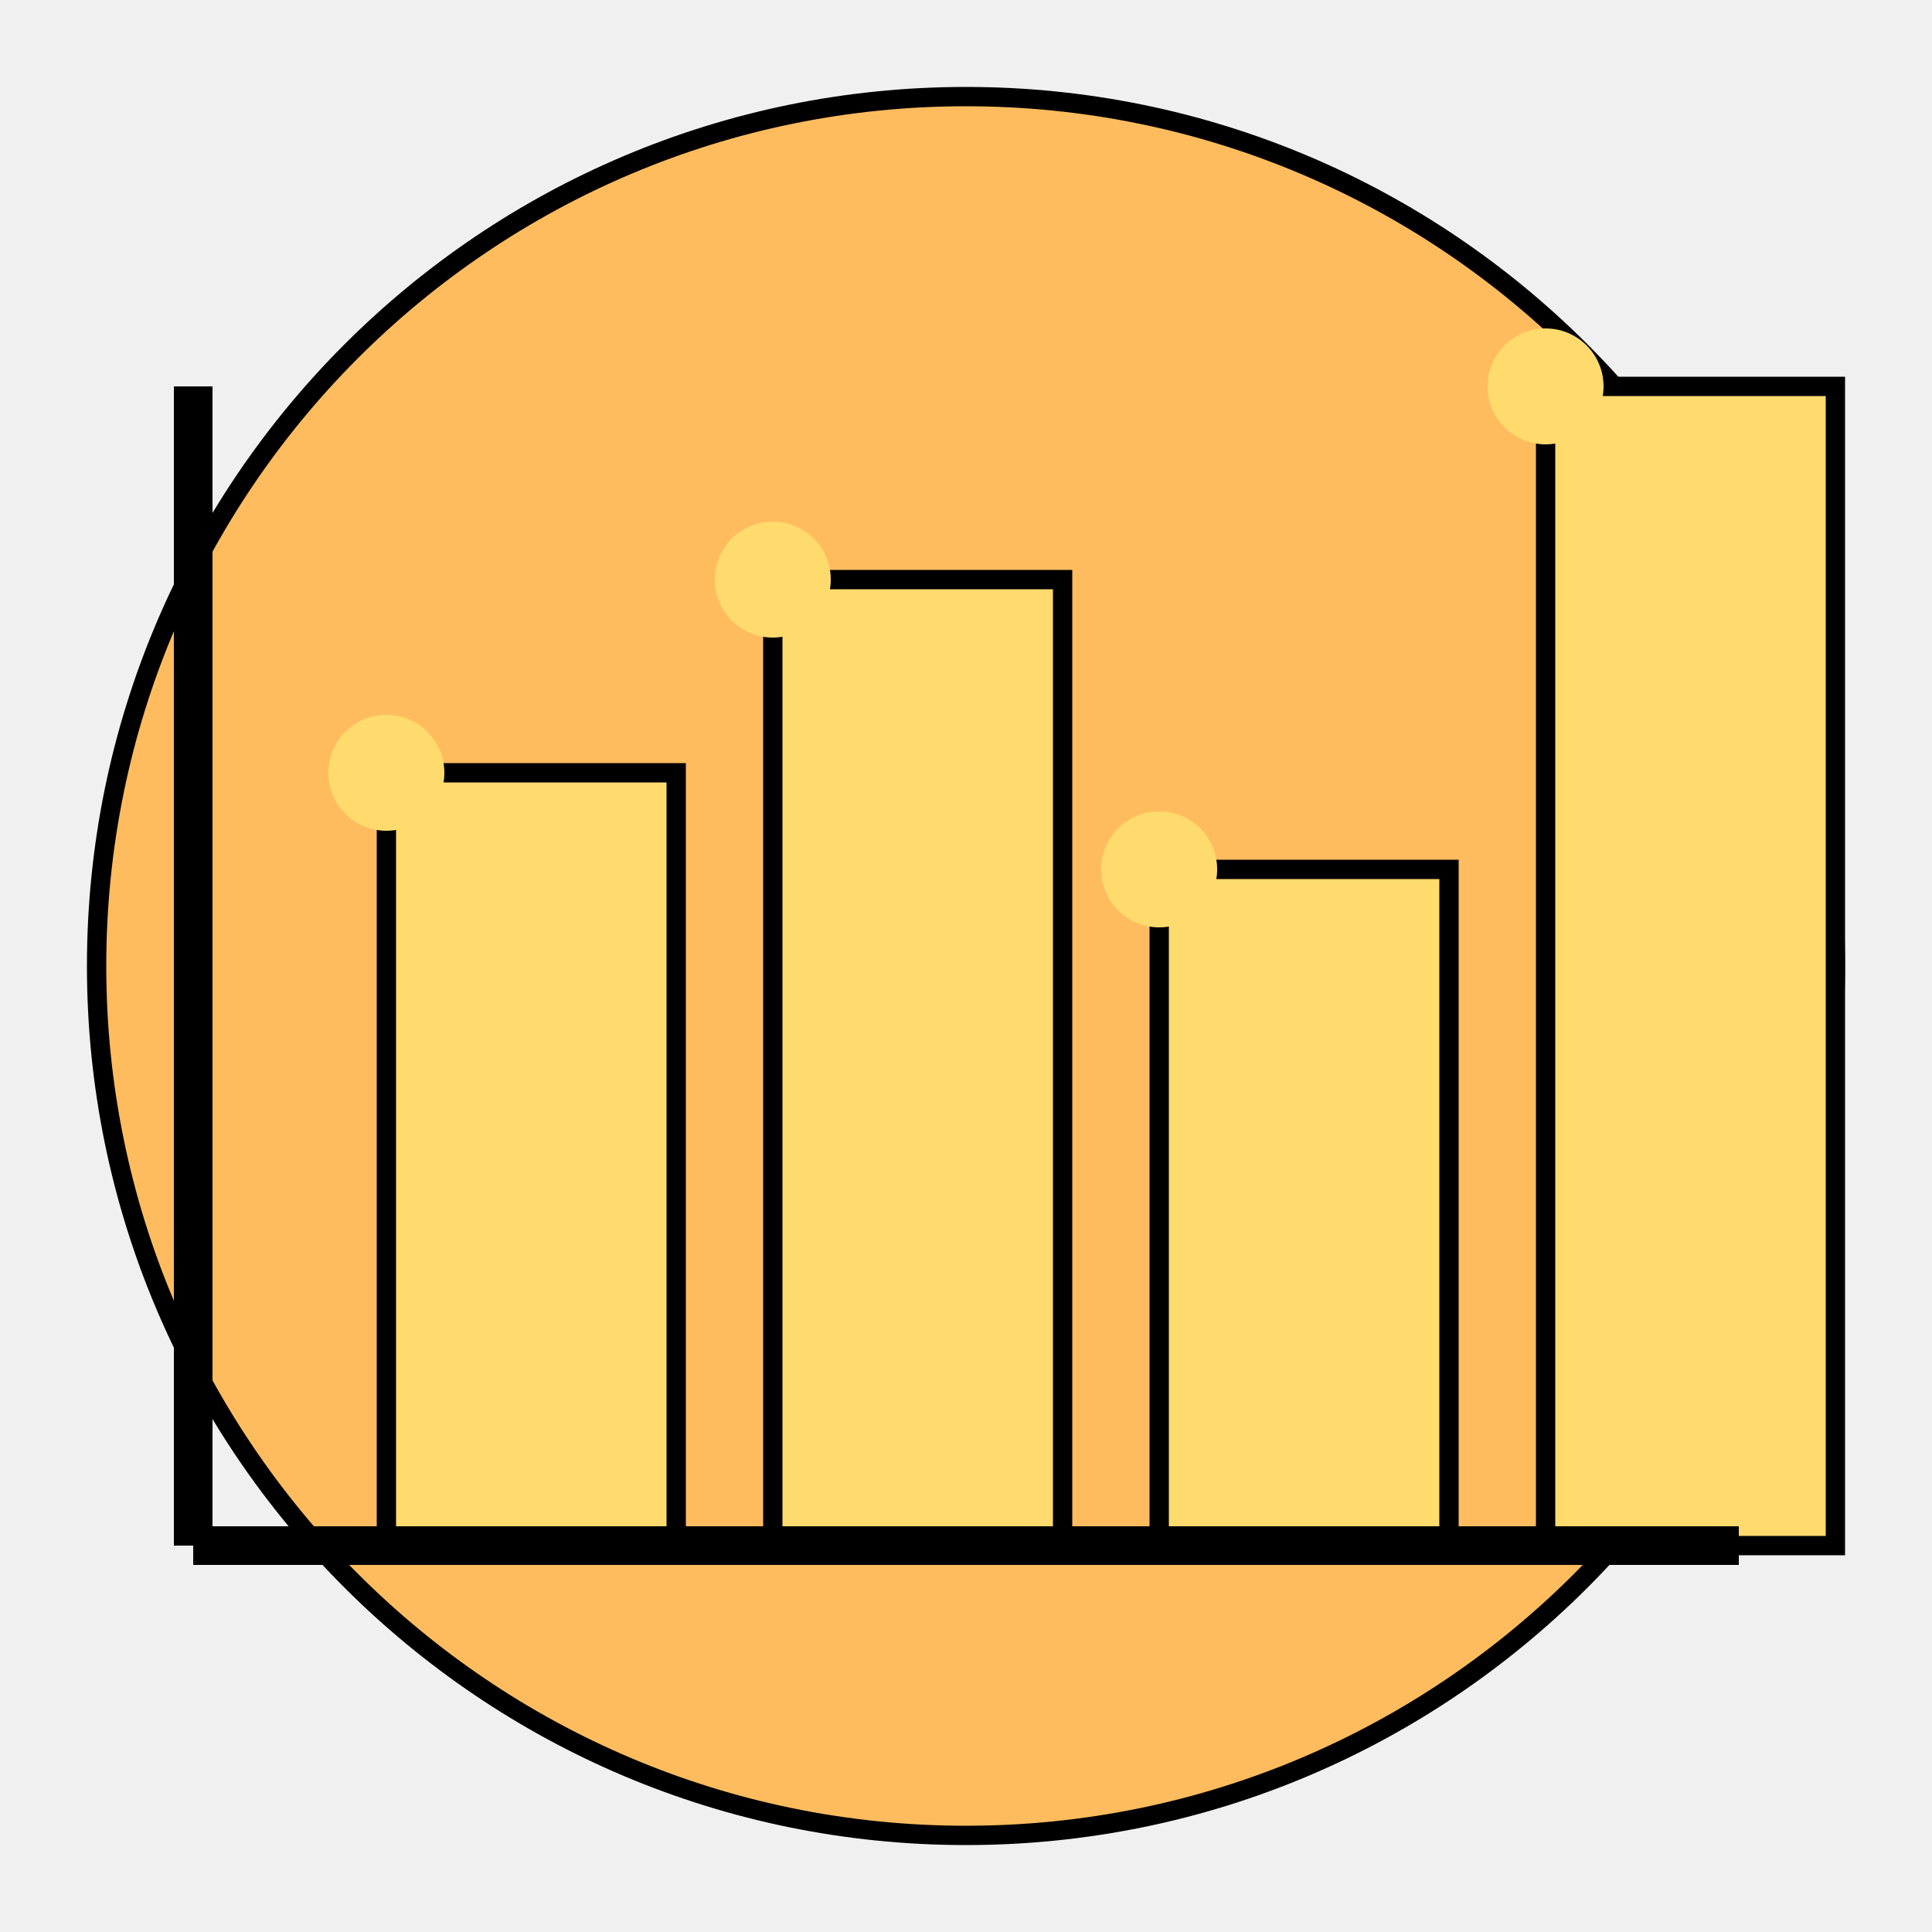
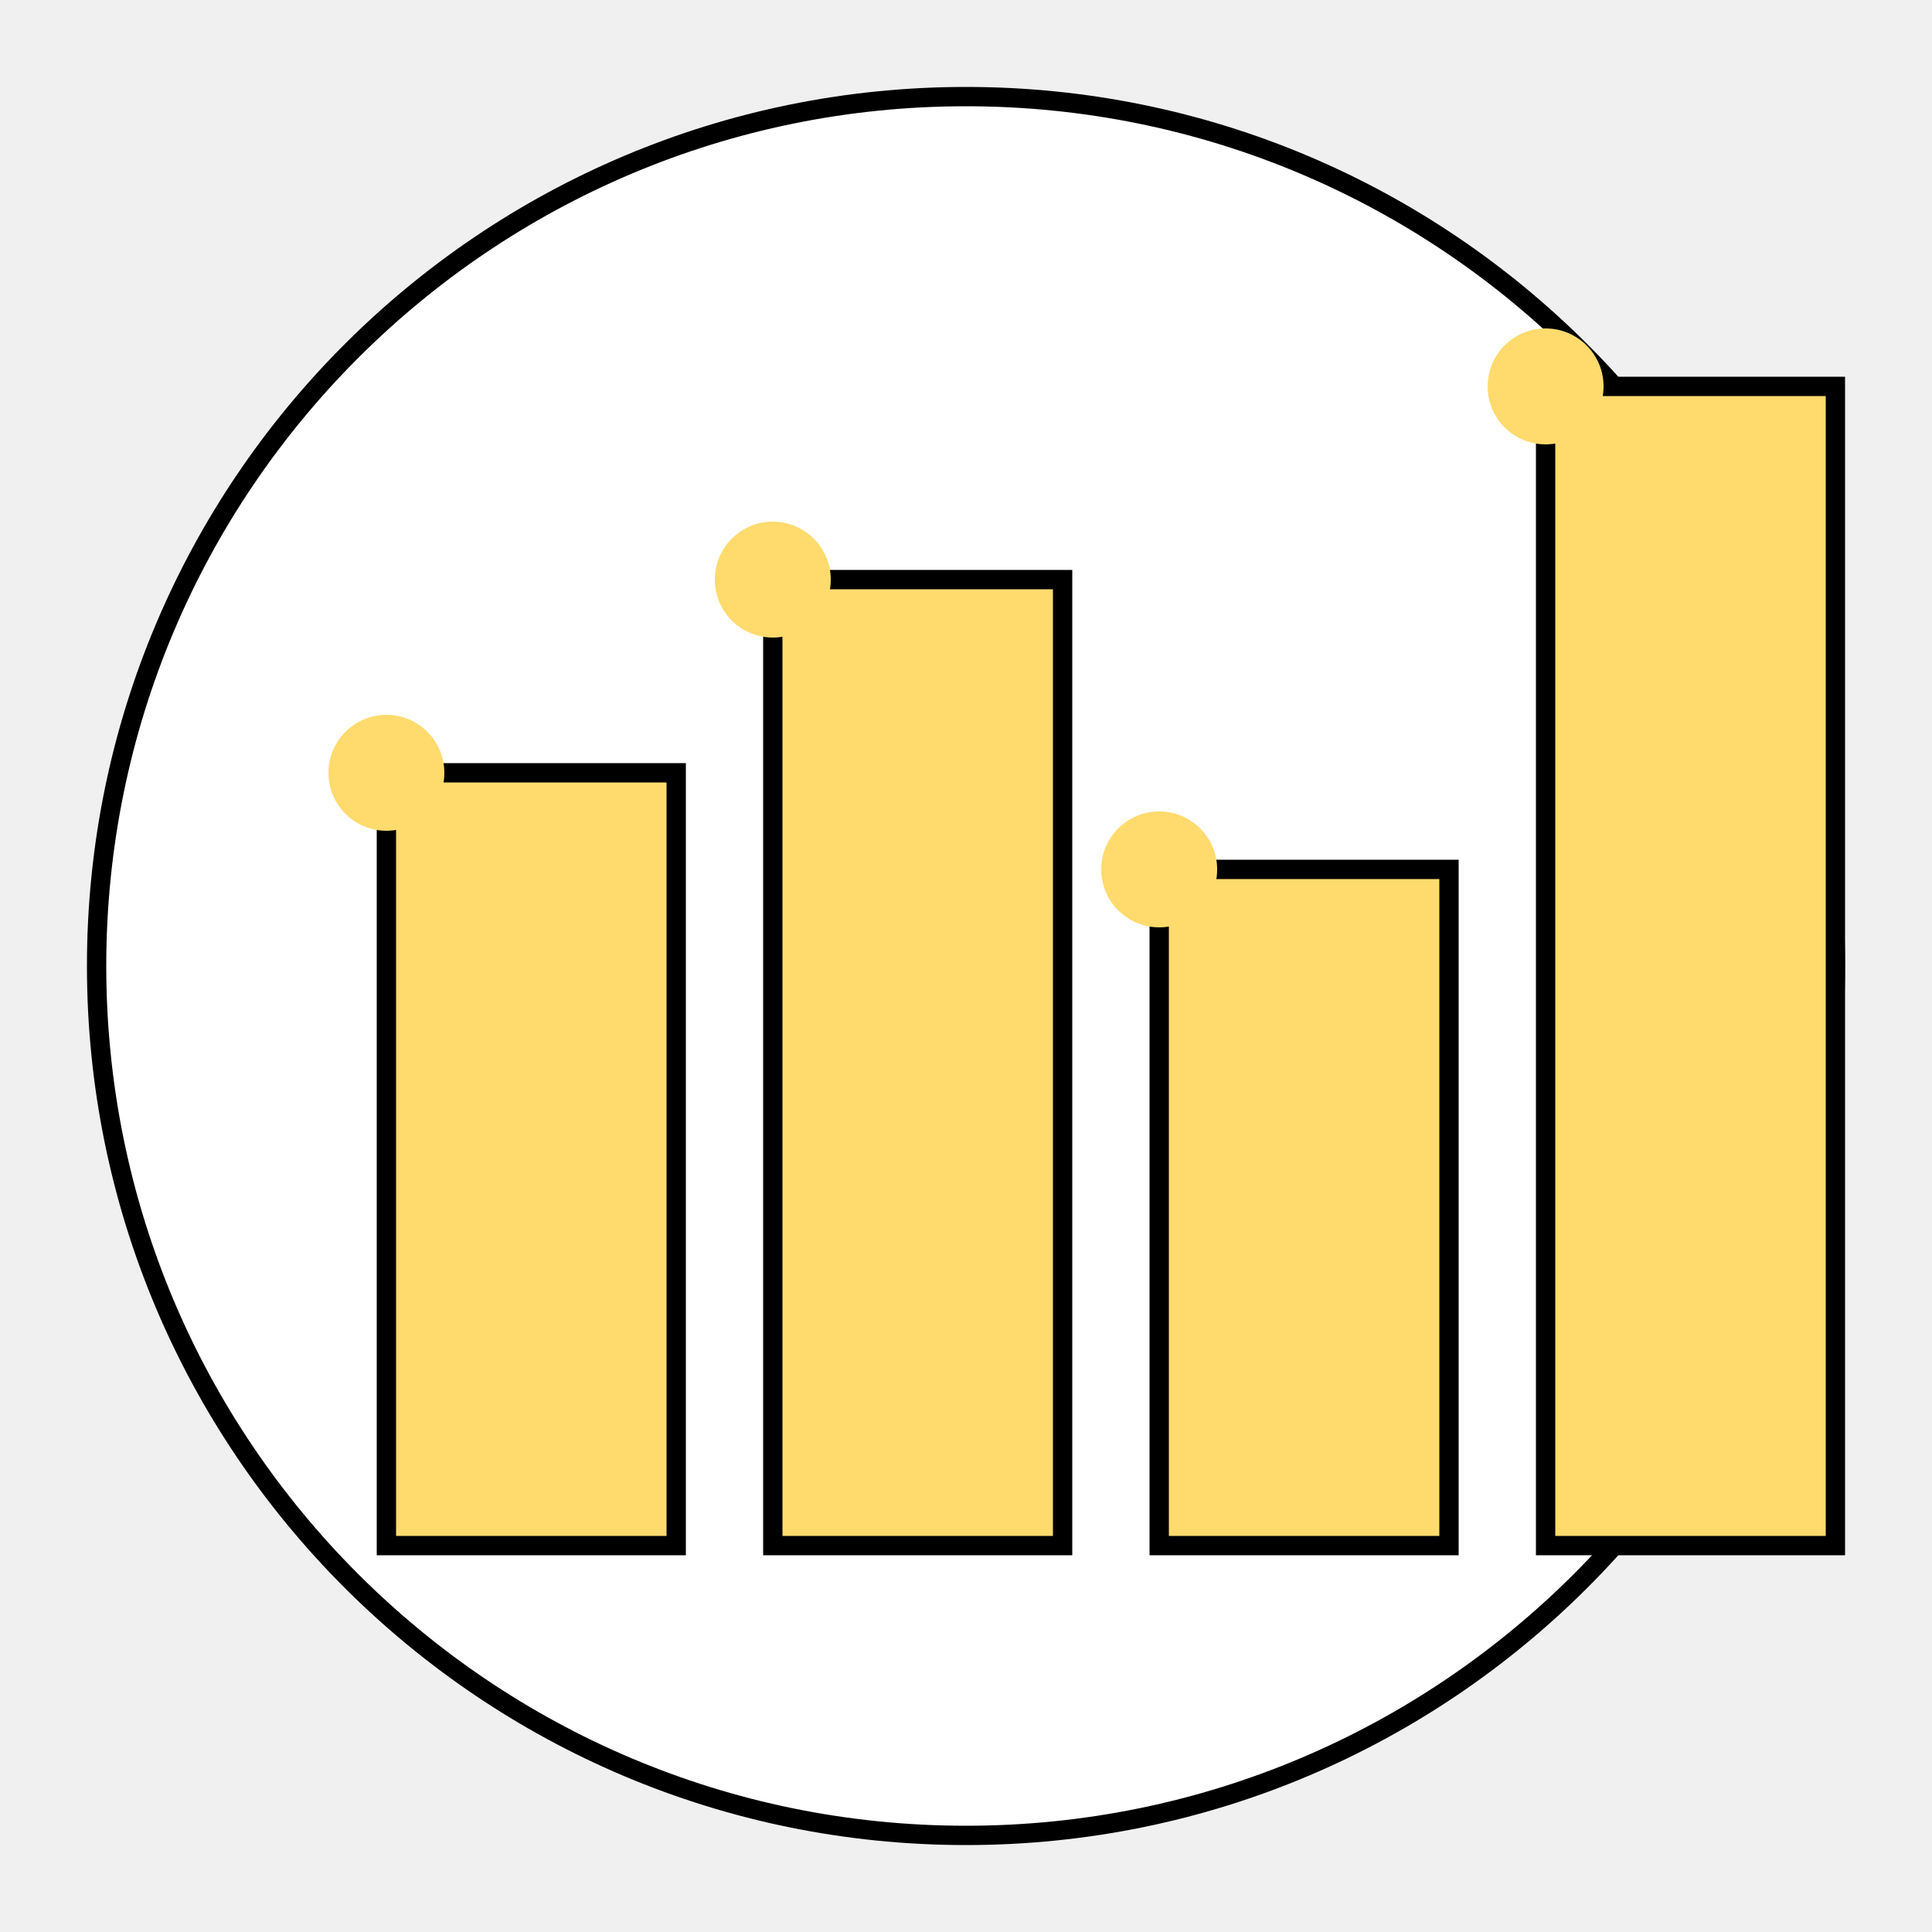
<svg xmlns="http://www.w3.org/2000/svg" width="100" height="100" viewBox="0 0 100 100">
-   <circle cx="50" cy="50" r="45" fill="#FFBC5E" stroke="#000" stroke-width="1" />
+   <circle cx="50" cy="50" r="45" fill="white" stroke="#000" stroke-width="1" />
  <rect x="20" y="40" width="15" height="40" fill="#FFDB6E" stroke="#000" stroke-width="1" />
  <rect x="40" y="30" width="15" height="50" fill="#FFDB6E" stroke="#000" stroke-width="1" />
  <rect x="60" y="45" width="15" height="35" fill="#FFDB6E" stroke="#000" stroke-width="1" />
  <rect x="80" y="20" width="15" height="60" fill="#FFDB6E" stroke="#000" stroke-width="1" />
-   <line x1="10" y1="80" x2="90" y2="80" stroke="#000" stroke-width="2" />
-   <line x1="10" y1="80" x2="10" y2="20" stroke="#000" stroke-width="2" />
  <circle cx="20" cy="40" r="3" fill="#FFDB6E" />
  <circle cx="40" cy="30" r="3" fill="#FFDB6E" />
  <circle cx="60" cy="45" r="3" fill="#FFDB6E" />
  <circle cx="80" cy="20" r="3" fill="#FFDB6E" />
</svg>
